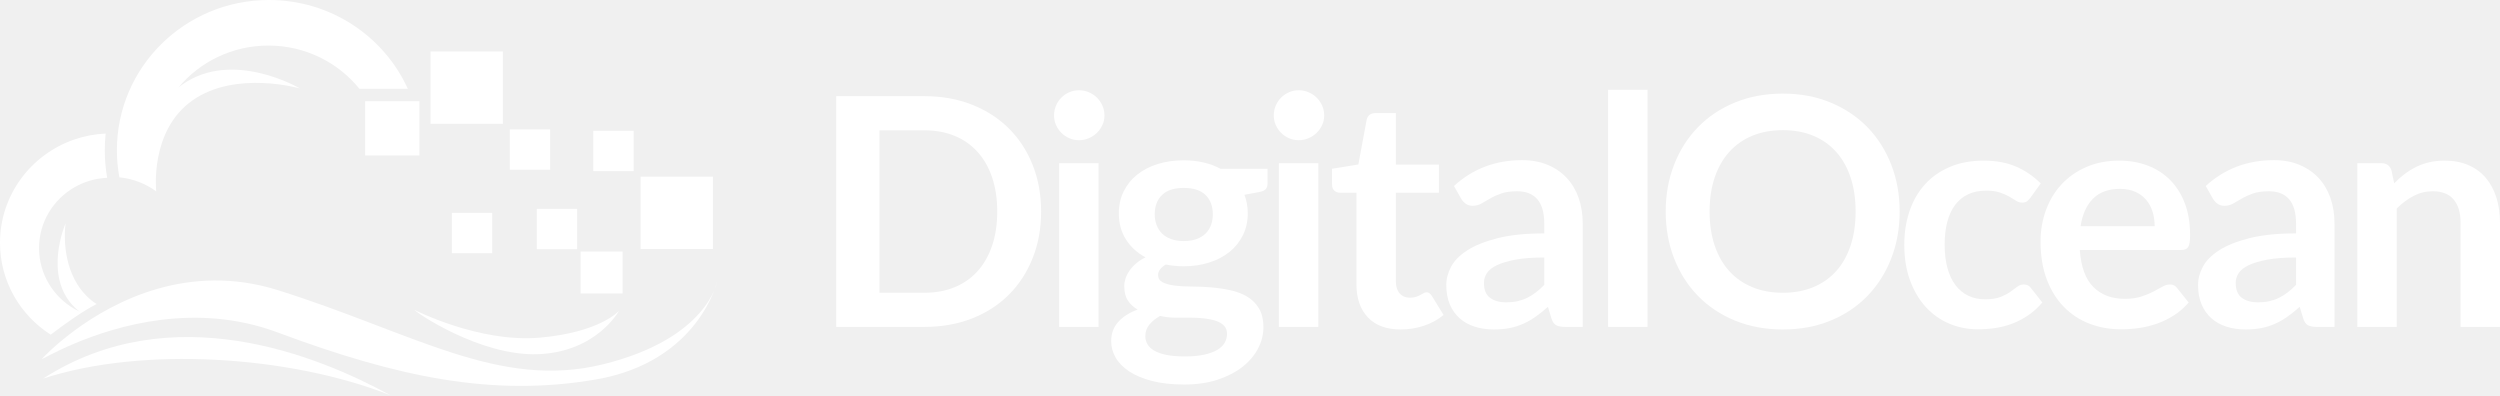
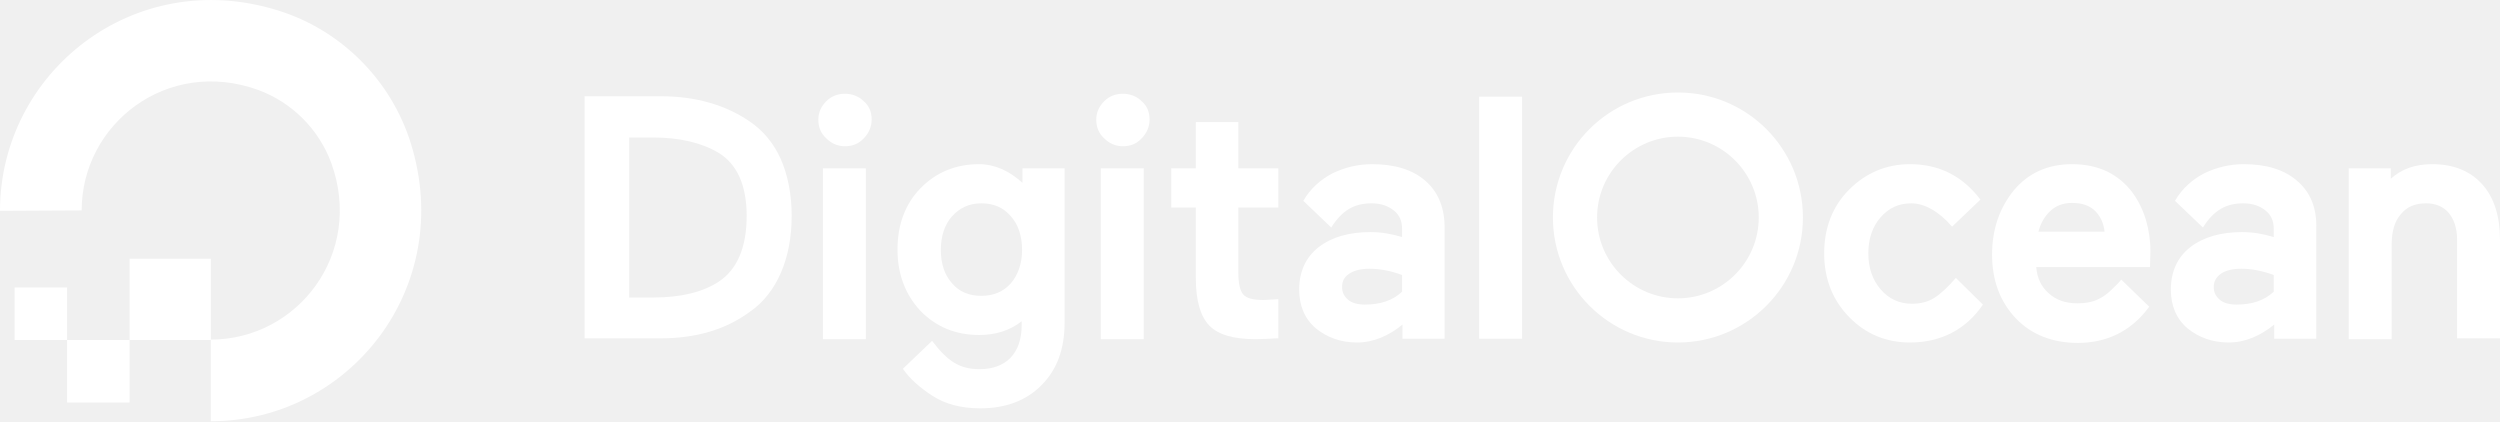
- <svg xmlns="http://www.w3.org/2000/svg" viewBox="0 0 747.55 118.175" height="118.175" width="747.55" xml:space="preserve" version="1.1" id="svg2">
-   <defs id="defs6" />
-   <g transform="matrix(1.25,0,0,-1.25,0,118.175)" id="g10">
-     <g transform="scale(0.1,0.1)" id="g12">
-       <path id="path14" style="fill:#ffffff;fill-opacity:1;fill-rule:evenodd;stroke:none" d="M 102.973,39.695 C 410.84,237.441 759.813,95.195 933.645,0 692.863,95.098 339.855,117.395 102.973,39.695" />
-       <path id="path16" style="fill:#ffffff;fill-opacity:1;fill-rule:evenodd;stroke:none" d="M 178.188,154.688 C 128.172,117.758 99.984,86.609 99.984,86.609 c 0,-1.344 29.082,16.293 78.204,37.012 l 0,31.067 z m 0,122.644 c -32.434,62.801 -21.25,134.078 -21.25,134.078 0,0 -54.915,-125.894 21.25,-200.875 l 0,66.797 z m 0,334.496 0,-114.367 c -50.711,-29.152 -84.793,-83.41 -84.793,-145.543 0,-62.117 34.083,-116.359 84.793,-145.527 l 0,-20.399 C 157.762,172.168 137.82,157.441 121.332,144.789 48.336,191.352 0,272.406 0,364.609 0,479.086 74.477,576.363 178.188,611.828 l 0,0 z m 0,-114.367 0,114.367 c 23.527,8.039 48.531,12.902 74.531,14.059 -1.344,-13.055 -2.028,-26.321 -2.028,-39.739 0,-22.535 1.957,-44.621 5.7,-66.109 -28.426,-1.203 -55.039,-9.273 -78.203,-22.578 z m 0,-311.469 c 17.898,12.09 36.175,23.5 52.902,32.184 -8.168,5.207 -15.82,11.14 -22.719,17.926 -12.844,12.621 -22.687,26.695 -30.183,41.23 l 0,-66.797 1.968,-1.937 c 3.211,-3.032 6.59,-5.868 10.055,-8.504 -4.109,1.953 -8.113,4.062 -12.023,6.297 l 0,-20.399 z m 0,-62.371 0,31.067 c 96.226,71.027 273.281,163.457 486.164,96.746 C 987.887,150.055 1193.79,12.133 1443.8,74.211 c 250.02,62.059 272.08,198.625 272.08,198.625 0,0 -44.14,-192.871 -290.47,-235.195 C 1179.09,-4.691 952.168,42.766 663.559,150.359 468.758,222.98 280.207,166.652 178.188,123.621 l 0,0 z m 465.25,821.793 c 147.929,0 275.25,-87.211 332.105,-212.394 l -115.73,0 c -51.079,63.011 -129.625,103.39 -217.731,103.39 -86.637,0 -164.043,-39.027 -215.172,-100.265 2.75,2.195 5.543,4.359 8.477,6.453 120.941,86.328 282.23,-8.825 282.23,-8.825 0,0 -153.262,44.301 -256.906,-28.343 -103.613,-72.66 -86.953,-218.106 -86.953,-218.106 0,0 -0.688,1.93 -1.731,5.434 0.43,-1.68 0.875,-3.34 1.352,-5.016 -24.852,18.309 -54.984,30.258 -87.781,33.399 -3.91,21.097 -5.961,42.808 -5.961,65.007 0,198.418 162.871,359.266 363.801,359.266 l 0,0" />
-       <path id="path18" style="fill:#ffffff;fill-opacity:1;fill-rule:evenodd;stroke:none" d="m 991.879,203.879 c 0,0 154.421,-79.059 299.641,-66.184 145.22,12.875 189.35,64.336 189.35,64.336 0,0 -53.31,-98.347 -193.02,-103.863 -139.72,-5.516 -295.971,102.023 -295.971,105.711" />
-       <path id="path20" style="fill:#ffffff;fill-opacity:1;fill-rule:evenodd;stroke:none" d="m 873.48,573.527 129.809,0 0,129.793 -129.809,0 0,-129.793 z" />
-       <path id="path22" style="fill:#ffffff;fill-opacity:1;fill-rule:evenodd;stroke:none" d="m 1388.96,243.32 100.391,0 0,100.391 -100.391,0 0,-100.391 z" />
-       <path id="path24" style="fill:#ffffff;fill-opacity:1;fill-rule:evenodd;stroke:none" d="m 1029.9,649.188 173.09,0 0,173.066 -173.09,0 0,-173.066 z" />
-       <path id="path26" style="fill:#ffffff;fill-opacity:1;fill-rule:evenodd;stroke:none" d="m 1532.4,349.684 173.113,0 0,173.066 -173.113,0 0,-173.066 z" />
-       <path id="path28" style="fill:#ffffff;fill-opacity:1;fill-rule:evenodd;stroke:none" d="m 1219.59,539.406 96.492,0 0,96.477 -96.492,0 0,-96.477 z" />
-       <path id="path30" style="fill:#ffffff;fill-opacity:1;fill-rule:evenodd;stroke:none" d="m 1284.12,349.352 96.488,0 0,96.477 -96.488,0 0,-96.477 z" />
-       <path id="path32" style="fill:#ffffff;fill-opacity:1;fill-rule:evenodd;stroke:none" d="m 1080.99,339.719 96.5,0 0,96.492 -96.5,0 0,-96.492 z" />
-       <path id="path34" style="fill:#ffffff;fill-opacity:1;fill-rule:evenodd;stroke:none" d="m 1419.26,536.066 96.5,0 0,96.496 -96.5,0 0,-96.496 z" />
-       <path id="path36" style="fill:#ffffff;fill-opacity:1;fill-rule:nonzero;stroke:none" d="m 2385.54,439.367 c 0,30.285 -4.08,57.453 -12.22,81.5 -8.15,24.055 -19.73,44.41 -34.74,61.082 -15.02,16.664 -33.27,29.457 -54.78,38.367 -21.51,8.903 -45.75,13.36 -72.72,13.36 l -107.27,0 0,-388.617 107.27,0 c 26.97,0 51.21,4.453 72.72,13.371 21.51,8.894 39.76,21.687 54.78,38.355 15.01,16.672 26.59,37.035 34.74,61.086 8.14,24.043 12.22,51.211 12.22,81.496 z m 104.98,0 c 0,-40.461 -6.75,-77.621 -20.24,-111.465 -13.49,-33.847 -32.44,-62.992 -56.88,-87.422 -24.43,-24.433 -53.82,-43.39 -88.18,-56.875 -34.36,-13.496 -72.4,-20.238 -114.14,-20.238 l -210.72,0 0,552.004 210.72,0 c 41.74,0 79.78,-6.812 114.14,-20.426 34.36,-13.617 63.75,-32.578 88.18,-56.879 24.44,-24.304 43.39,-53.382 56.88,-87.226 13.49,-33.852 20.24,-71.004 20.24,-111.473" />
-       <path id="path38" style="fill:#ffffff;fill-opacity:1;fill-rule:nonzero;stroke:none" d="m 2627.94,555.039 0,-391.672 -94.29,0 0,391.672 94.29,0 z m 14.13,114.141 c 0,-8.149 -1.66,-15.785 -4.97,-22.907 -3.31,-7.128 -7.7,-13.359 -13.16,-18.703 -5.48,-5.347 -11.9,-9.609 -19.29,-12.789 -7.38,-3.183 -15.27,-4.769 -23.66,-4.769 -8.15,0 -15.84,1.586 -23.1,4.769 -7.25,3.18 -13.55,7.442 -18.9,12.789 -5.34,5.344 -9.61,11.575 -12.78,18.703 -3.19,7.122 -4.77,14.758 -4.77,22.907 0,8.398 1.58,16.285 4.77,23.668 3.17,7.379 7.44,13.738 12.78,19.086 5.35,5.343 11.65,9.605 18.9,12.789 7.26,3.179 14.95,4.769 23.1,4.769 8.39,0 16.28,-1.59 23.66,-4.769 7.39,-3.184 13.81,-7.446 19.29,-12.789 5.46,-5.348 9.85,-11.707 13.16,-19.086 3.31,-7.383 4.97,-15.27 4.97,-23.668" />
-       <path id="path40" style="fill:#ffffff;fill-opacity:1;fill-rule:nonzero;stroke:none" d="m 2831.79,368.75 c 11.7,0 21.88,1.582 30.54,4.766 8.65,3.183 15.84,7.57 21.57,13.175 5.72,5.594 10.05,12.34 12.98,20.235 2.92,7.879 4.38,16.531 4.38,25.957 0,19.336 -5.79,34.676 -17.36,46 -11.59,11.316 -28.96,16.984 -52.11,16.984 -23.16,0 -40.54,-5.668 -52.11,-16.984 -11.58,-11.324 -17.37,-26.664 -17.37,-46 0,-9.16 1.46,-17.695 4.39,-25.578 2.92,-7.891 7.26,-14.696 12.98,-20.43 5.73,-5.723 12.98,-10.176 21.76,-13.359 8.78,-3.184 18.9,-4.766 30.35,-4.766 z m 103.45,-221.824 c 0,7.793 -2.29,14.16 -6.87,19.09 -4.58,4.941 -10.82,8.769 -18.71,11.504 -7.89,2.734 -17.12,4.738 -27.67,6.046 -10.57,1.297 -21.76,1.942 -33.6,1.942 -11.83,0 -24.04,0 -36.64,0 -12.6,0 -24.76,1.398 -36.46,4.199 -10.69,-5.859 -19.28,-12.781 -25.77,-20.801 -6.49,-8.015 -9.73,-17.234 -9.73,-27.676 0,-6.875 1.71,-13.3 5.15,-19.277 3.44,-5.976 8.91,-11.133 16.42,-15.461 7.5,-4.324 17.23,-7.691 29.2,-10.113 11.96,-2.426 26.59,-3.637 43.9,-3.637 17.56,0 32.7,1.371 45.43,4.094 12.72,2.734 23.22,6.492 31.49,11.309 8.27,4.804 14.32,10.527 18.13,17.148 3.82,6.633 5.73,13.84 5.73,21.633 z M 2831.79,561.91 c 16.79,0 32.57,-1.719 47.34,-5.156 14.75,-3.434 28.24,-8.465 40.46,-15.078 l 112.62,0 0,-35.117 c 0,-5.86 -1.54,-10.442 -4.59,-13.746 -3.05,-3.309 -8.27,-5.602 -15.65,-6.872 l -35.12,-6.488 c 2.54,-6.621 4.52,-13.613 5.92,-20.996 1.39,-7.383 2.1,-15.144 2.1,-23.293 0,-19.336 -3.89,-36.836 -11.65,-52.488 -7.76,-15.645 -18.45,-28.946 -32.06,-39.883 -13.62,-10.945 -29.78,-19.414 -48.48,-25.391 -18.71,-5.988 -39.01,-8.972 -60.89,-8.972 -14.76,0 -29.15,1.394 -43.14,4.199 -12.21,-7.434 -18.32,-15.774 -18.32,-24.992 0,-7.949 3.63,-13.778 10.88,-17.5 7.25,-3.711 16.79,-6.336 28.63,-7.879 11.83,-1.535 25.25,-2.309 40.27,-2.309 15.01,0 30.41,-0.633 46.19,-1.914 15.78,-1.277 31.18,-3.512 46.2,-6.707 15,-3.183 28.43,-8.23 40.27,-15.129 11.83,-6.89 21.37,-16.277 28.63,-28.152 7.25,-11.863 10.88,-27.117 10.88,-45.762 0,-17.363 -4.27,-34.211 -12.79,-50.555 -8.53,-16.339 -20.87,-30.89 -37.03,-43.664 -16.17,-12.754 -35.95,-23.027 -59.36,-30.828 -23.42,-7.785 -50.14,-11.68 -80.17,-11.68 -29.77,0 -55.61,2.871 -77.49,8.594 -21.89,5.719 -40.02,13.359 -54.4,22.898 -14.38,9.551 -25.14,20.559 -32.26,33.027 -7.12,12.473 -10.68,25.449 -10.68,38.938 0,18.32 5.59,33.718 16.79,46.187 11.2,12.465 26.72,22.395 46.57,29.777 -9.67,5.344 -17.43,12.461 -23.28,21.379 -5.86,8.907 -8.78,20.477 -8.78,34.735 0,5.851 1.01,11.894 3.05,18.136 2.04,6.231 5.16,12.403 9.36,18.512 4.19,6.106 9.47,11.899 15.84,17.367 6.35,5.477 13.86,10.371 22.52,14.696 -19.85,10.691 -35.44,24.941 -46.76,42.765 -11.33,17.801 -16.99,38.68 -16.99,62.594 0,19.348 3.87,36.844 11.64,52.496 7.76,15.653 18.58,29.012 32.45,40.082 13.87,11.071 30.28,19.528 49.25,25.387 18.95,5.851 39.63,8.781 62.03,8.781" />
-       <path id="path42" style="fill:#ffffff;fill-opacity:1;fill-rule:nonzero;stroke:none" d="m 3153.59,555.039 0,-391.672 -94.29,0 0,391.672 94.29,0 z m 14.12,114.141 c 0,-8.149 -1.66,-15.785 -4.96,-22.907 -3.31,-7.128 -7.7,-13.359 -13.17,-18.703 -5.47,-5.347 -11.89,-9.609 -19.28,-12.789 -7.38,-3.183 -15.26,-4.769 -23.66,-4.769 -8.15,0 -15.85,1.586 -23.1,4.769 -7.25,3.18 -13.55,7.442 -18.89,12.789 -5.35,5.344 -9.61,11.575 -12.79,18.703 -3.19,7.122 -4.78,14.758 -4.78,22.907 0,8.398 1.59,16.285 4.78,23.668 3.18,7.379 7.44,13.738 12.79,19.086 5.34,5.343 11.64,9.605 18.89,12.789 7.25,3.179 14.95,4.769 23.1,4.769 8.4,0 16.28,-1.59 23.66,-4.769 7.39,-3.184 13.81,-7.446 19.28,-12.789 5.47,-5.348 9.86,-11.707 13.17,-19.086 3.3,-7.383 4.96,-15.27 4.96,-23.668" />
-       <path id="path44" style="fill:#ffffff;fill-opacity:1;fill-rule:nonzero;stroke:none" d="m 3350.57,157.266 c -33.85,0 -59.94,9.597 -78.26,28.82 -18.32,19.207 -27.49,45.738 -27.49,79.59 l 0,218.738 -39.69,0 c -5.1,0 -9.49,1.656 -13.18,4.961 -3.69,3.305 -5.52,8.273 -5.52,14.895 l 0,37.406 62.97,10.308 19.86,106.887 c 1.01,5.09 3.37,9.031 7.06,11.832 3.69,2.797 8.34,4.199 13.93,4.199 l 48.87,0 0,-123.3 103.07,0 0,-67.188 -103.07,0 0,-212.246 c 0,-12.219 3.05,-21.758 9.16,-28.633 6.1,-6.875 14.25,-10.301 24.43,-10.301 5.85,0 10.75,0.692 14.7,2.098 3.94,1.387 7.38,2.863 10.3,4.387 2.92,1.519 5.54,2.984 7.83,4.394 2.29,1.395 4.59,2.098 6.87,2.098 2.8,0 5.09,-0.703 6.88,-2.098 1.77,-1.41 3.68,-3.508 5.72,-6.3 l 28.25,-45.809 c -13.75,-11.457 -29.53,-20.109 -47.33,-25.957 -17.82,-5.859 -36.27,-8.781 -55.36,-8.781" />
-       <path id="path46" style="fill:#ffffff;fill-opacity:1;fill-rule:nonzero;stroke:none" d="m 3602.89,222.156 c 9.67,0 18.57,0.879 26.73,2.629 8.13,1.758 15.84,4.387 23.09,7.891 7.25,3.515 14.25,7.832 21,12.969 6.74,5.128 13.55,11.21 20.42,18.222 l 0,65.559 c -27.49,0 -50.46,-1.731 -68.91,-5.188 -18.45,-3.457 -33.28,-7.89 -44.47,-13.261 -11.2,-5.391 -19.15,-11.668 -23.86,-18.848 -4.71,-7.18 -7.06,-14.988 -7.06,-23.445 0,-16.661 4.9,-28.586 14.7,-35.762 9.8,-7.18 22.58,-10.766 38.36,-10.766 z m 183.24,-58.789 -42.37,0 c -8.92,0 -15.91,1.34 -21,4.004 -5.09,2.68 -8.91,8.078 -11.45,16.234 l -8.4,27.86 c -9.92,-8.906 -19.66,-16.727 -29.2,-23.477 -9.55,-6.738 -19.41,-12.402 -29.59,-16.98 -10.18,-4.582 -20.99,-8.02 -32.45,-10.313 -11.45,-2.289 -24.18,-3.429 -38.17,-3.429 -16.55,0 -31.82,2.238 -45.81,6.687 -14,4.477 -26.02,11.176 -36.08,20.11 -10.05,8.933 -17.88,20.05 -23.48,33.332 -5.59,13.281 -8.39,28.718 -8.39,46.343 0,14.809 3.87,29.426 11.65,43.86 7.75,14.425 20.67,27.441 38.74,39.062 18.06,11.621 42.12,21.262 72.15,28.914 30.02,7.66 67.31,11.496 111.85,11.496 l 0,23.078 c 0,26.415 -5.54,45.965 -16.61,58.661 -11.06,12.695 -27.17,19.043 -48.29,19.043 -15.27,0 -28,-1.782 -38.18,-5.348 -10.17,-3.563 -19.02,-7.57 -26.52,-12.02 -7.51,-4.457 -14.45,-8.461 -20.81,-12.027 -6.36,-3.562 -13.36,-5.34 -21,-5.34 -6.35,0 -11.83,1.649 -16.41,4.957 -4.58,3.305 -8.27,7.375 -11.07,12.215 l -17.17,30.16 c 45.04,41.227 99.37,61.84 162.99,61.84 22.91,0 43.33,-3.758 61.27,-11.258 17.95,-7.511 33.15,-17.945 45.63,-31.304 12.46,-13.36 21.94,-29.336 28.44,-47.911 6.48,-18.582 9.73,-38.933 9.73,-61.074 l 0,-247.375" />
-       <path id="path48" style="fill:#ffffff;fill-opacity:1;fill-rule:nonzero;stroke:none" d="m 3846.83,163.367 94.289,0 0,567.273 -94.289,0 0,-567.273 z" />
-       <path id="path50" style="fill:#ffffff;fill-opacity:1;fill-rule:nonzero;stroke:none" d="m 4438.92,439.367 c 0,30.285 -4.02,57.453 -12.04,81.5 -8.01,24.055 -19.53,44.477 -34.54,61.274 -15.02,16.797 -33.28,29.644 -54.78,38.558 -21.51,8.906 -45.75,13.36 -72.73,13.36 -26.97,0 -51.28,-4.454 -72.91,-13.36 -21.63,-8.914 -40.02,-21.761 -55.15,-38.558 -15.15,-16.797 -26.79,-37.219 -34.93,-61.274 -8.16,-24.047 -12.22,-51.215 -12.22,-81.5 0,-30.285 4.06,-57.453 12.22,-81.496 8.14,-24.051 19.78,-44.414 34.93,-61.086 15.13,-16.668 33.52,-29.461 55.15,-38.355 21.63,-8.918 45.94,-13.371 72.91,-13.371 26.98,0 51.22,4.453 72.73,13.371 21.5,8.894 39.76,21.687 54.78,38.355 15.01,16.672 26.53,37.035 34.54,61.086 8.02,24.043 12.04,51.211 12.04,81.496 z m 105.36,0 c 0,-40.461 -6.75,-77.941 -20.24,-112.422 -13.49,-34.484 -32.45,-64.316 -56.88,-89.511 -24.43,-25.196 -53.82,-44.864 -88.19,-58.985 -34.35,-14.125 -72.4,-21.183 -114.14,-21.183 -41.73,0 -79.84,7.058 -114.32,21.183 -34.49,14.121 -64.02,33.789 -88.57,58.985 -24.56,25.195 -43.58,55.027 -57.07,89.511 -13.49,34.481 -20.23,71.961 -20.23,112.422 0,40.469 6.74,77.938 20.23,112.426 13.49,34.48 32.51,64.324 57.07,89.516 24.55,25.195 54.08,44.859 88.57,58.98 34.48,14.125 72.59,21.188 114.32,21.188 41.74,0 79.79,-7.125 114.14,-21.379 34.37,-14.254 63.76,-33.914 88.19,-58.981 24.43,-25.066 43.39,-54.844 56.88,-89.324 13.49,-34.488 20.24,-71.957 20.24,-112.426" />
-       <path id="path52" style="fill:#ffffff;fill-opacity:1;fill-rule:nonzero;stroke:none" d="m 4856.92,472.199 c -2.8,-3.566 -5.53,-6.359 -8.2,-8.398 -2.68,-2.043 -6.56,-3.059 -11.65,-3.059 -4.83,0 -9.54,1.465 -14.12,4.395 -4.58,2.929 -10.06,6.234 -16.42,9.926 -6.35,3.687 -13.93,7 -22.71,9.921 -8.78,2.926 -19.66,4.391 -32.64,4.391 -16.54,0 -31.05,-2.992 -43.51,-8.969 -12.47,-5.98 -22.86,-14.566 -31.12,-25.765 -8.27,-11.203 -14.44,-24.758 -18.51,-40.657 -4.08,-15.91 -6.11,-33.914 -6.11,-54.011 0,-20.879 2.22,-39.453 6.68,-55.743 4.45,-16.289 10.88,-29.96 19.28,-41.035 8.4,-11.066 18.57,-19.465 30.54,-25.199 11.96,-5.719 25.45,-8.582 40.47,-8.582 15.01,0 27.15,1.836 36.45,5.527 9.29,3.692 17.11,7.762 23.48,12.215 6.36,4.457 11.89,8.528 16.6,12.219 4.71,3.691 9.99,5.535 15.84,5.535 7.64,0 13.37,-2.926 17.19,-8.777 l 27.1,-34.356 c -10.44,-12.214 -21.76,-22.461 -33.98,-30.73 -12.21,-8.274 -24.88,-14.887 -37.99,-19.856 -13.1,-4.961 -26.66,-8.457 -40.65,-10.496 -13.99,-2.035 -27.86,-3.047 -41.61,-3.047 -24.18,0 -46.95,4.52 -68.33,13.543 -21.38,9.036 -40.02,22.207 -55.93,39.512 -15.91,17.305 -28.51,38.496 -37.79,63.567 -9.29,25.054 -13.93,53.632 -13.93,85.703 0,28.75 4.13,55.41 12.4,79.968 8.28,24.551 20.42,45.813 36.46,63.75 16.03,17.946 35.89,32.004 59.55,42.184 23.67,10.176 50.9,15.27 81.7,15.27 29.26,0 54.9,-4.715 76.91,-14.122 22.01,-9.421 41.81,-22.906 59.37,-40.464 l -24.82,-34.36" />
-       <path id="path54" style="fill:#ffffff;fill-opacity:1;fill-rule:nonzero;stroke:none" d="m 5071.46,493.574 c -27.5,0 -49,-7.761 -64.53,-23.285 -15.51,-15.523 -25.45,-37.547 -29.77,-66.043 l 177.13,0 c 0,12.219 -1.65,23.734 -4.96,34.555 -3.31,10.808 -8.4,20.293 -15.27,28.437 -6.87,8.137 -15.52,14.563 -25.96,19.278 -10.43,4.707 -22.65,7.058 -36.64,7.058 z m -1.92,67.571 c 24.69,0 47.4,-3.946 68.15,-11.832 20.74,-7.891 38.61,-19.411 53.63,-34.547 15.02,-15.149 26.72,-33.727 35.12,-55.735 8.39,-22.019 12.59,-47.144 12.59,-75.398 0,-7.129 -0.32,-13.047 -0.94,-17.754 -0.65,-4.707 -1.79,-8.399 -3.44,-11.063 -1.66,-2.675 -3.89,-4.582 -6.68,-5.722 -2.8,-1.153 -6.37,-1.723 -10.69,-1.723 l -242.03,0 c 2.8,-40.215 13.62,-69.734 32.46,-88.562 18.82,-18.836 43.76,-28.25 74.81,-28.25 15.27,0 28.45,1.777 39.51,5.339 11.08,3.567 20.74,7.508 29.01,11.836 8.28,4.329 15.52,8.274 21.76,11.836 6.24,3.555 12.28,5.34 18.14,5.34 3.82,0 7.12,-0.758 9.92,-2.281 2.8,-1.535 5.21,-3.703 7.26,-6.496 l 27.49,-34.356 c -10.44,-12.214 -22.15,-22.461 -35.13,-30.73 -12.98,-8.274 -26.52,-14.887 -40.66,-19.856 -14.12,-4.961 -28.5,-8.457 -43.13,-10.496 -14.64,-2.035 -28.82,-3.047 -42.57,-3.047 -27.23,0 -52.55,4.52 -75.97,13.543 -23.41,9.036 -43.77,22.395 -61.07,40.09 -17.31,17.684 -30.92,39.571 -40.85,65.653 -9.92,26.086 -14.88,56.308 -14.88,90.664 0,26.726 4.32,51.855 12.98,75.398 8.64,23.535 21.05,44.027 37.21,61.461 16.17,17.43 35.89,31.238 59.17,41.418 23.29,10.176 49.56,15.27 78.83,15.27" />
-       <path id="path56" style="fill:#ffffff;fill-opacity:1;fill-rule:nonzero;stroke:none" d="m 5401.26,222.156 c 9.67,0 18.57,0.879 26.73,2.629 8.13,1.758 15.84,4.387 23.09,7.891 7.25,3.515 14.25,7.832 21,12.969 6.74,5.128 13.55,11.21 20.42,18.222 l 0,65.559 c -27.49,0 -50.46,-1.731 -68.91,-5.188 -18.45,-3.457 -33.28,-7.89 -44.47,-13.261 -11.2,-5.391 -19.15,-11.668 -23.86,-18.848 -4.71,-7.18 -7.06,-14.988 -7.06,-23.445 0,-16.661 4.9,-28.586 14.7,-35.762 9.8,-7.18 22.58,-10.766 38.36,-10.766 z m 183.24,-58.789 -42.37,0 c -8.92,0 -15.91,1.34 -21,4.004 -5.09,2.68 -8.91,8.078 -11.45,16.234 l -8.4,27.86 c -9.92,-8.906 -19.66,-16.727 -29.2,-23.477 -9.55,-6.738 -19.41,-12.402 -29.59,-16.98 -10.19,-4.582 -21,-8.02 -32.45,-10.313 -11.45,-2.289 -24.18,-3.429 -38.17,-3.429 -16.55,0 -31.82,2.238 -45.82,6.687 -13.99,4.477 -26.01,11.176 -36.07,20.11 -10.05,8.933 -17.88,20.05 -23.48,33.332 -5.59,13.281 -8.39,28.718 -8.39,46.343 0,14.809 3.87,29.426 11.65,43.86 7.75,14.425 20.67,27.441 38.74,39.062 18.06,11.621 42.12,21.262 72.14,28.914 30.03,7.66 67.32,11.496 111.86,11.496 l 0,23.078 c 0,26.415 -5.54,45.965 -16.61,58.661 -11.07,12.695 -27.17,19.043 -48.29,19.043 -15.27,0 -28,-1.782 -38.18,-5.348 -10.17,-3.563 -19.02,-7.57 -26.52,-12.02 -7.51,-4.457 -14.45,-8.461 -20.81,-12.027 -6.36,-3.562 -13.36,-5.34 -21,-5.34 -6.35,0 -11.83,1.649 -16.41,4.957 -4.58,3.305 -8.27,7.375 -11.07,12.215 l -17.17,30.16 c 45.03,41.227 99.37,61.84 162.99,61.84 22.91,0 43.33,-3.758 61.27,-11.258 17.95,-7.511 33.15,-17.945 45.63,-31.304 12.46,-13.36 21.94,-29.336 28.44,-47.911 6.48,-18.582 9.73,-38.933 9.73,-61.074 l 0,-247.375" />
-       <path id="path58" style="fill:#ffffff;fill-opacity:1;fill-rule:nonzero;stroke:none" d="m 5639.08,163.367 0,391.672 57.65,0 c 12.21,0 20.22,-5.726 24.04,-17.184 l 6.5,-30.917 c 7.88,8.14 16.22,15.519 25,22.14 8.77,6.617 18.06,12.344 27.87,17.176 9.79,4.836 20.29,8.527 31.49,11.074 11.19,2.539 23.41,3.817 36.65,3.817 21.38,0 40.33,-3.625 56.88,-10.879 16.54,-7.254 30.35,-17.434 41.41,-30.539 11.08,-13.11 19.47,-28.766 25.2,-46.954 5.73,-18.203 8.59,-38.242 8.59,-60.125 l 0,-249.281 -94.3,0 0,249.281 c 0,23.915 -5.52,42.43 -16.6,55.536 -11.07,13.109 -27.67,19.668 -49.81,19.668 -16.29,0 -31.56,-3.692 -45.81,-11.071 -14.26,-7.386 -27.75,-17.433 -40.47,-30.16 l 0,-283.254 -94.29,0" />
+ <svg xmlns="http://www.w3.org/2000/svg" version="1.1" id="Layer_1" x="0px" y="0px" viewBox="0 0 600 101.1" style="enable-background:new 0 0 600 101.1;" xml:space="preserve">
+   <style type="text/css">
+ 	.st0{fill:#FFFFFF;}
+ 	.st1{fill-rule:evenodd;clip-rule:evenodd;fill:#FFFFFF;}
+ </style>
+   <g id="XMLID_2369_">
+     <g id="XMLID_2638_">
+       <g id="XMLID_2639_">
+         <g>
+           <g id="XMLID_44_">
+             <g id="XMLID_48_">
+               <path id="XMLID_49_" class="st0" d="M50.6,101.1l0-19.6c20.8,0,36.8-20.6,28.9-42.4C76.5,31,70.1,24.6,62,21.6        c-21.8-7.9-42.4,8.1-42.4,28.9c0,0,0,0,0,0L0,50.6C0,17.5,32-8.3,66.7,2.5c15.2,4.7,27.2,16.8,31.9,31.9        C109.4,69.1,83.7,101.1,50.6,101.1z" />
+             </g>
+             <polygon id="XMLID_47_" class="st1" points="50.6,81.6 31.1,81.6 31.1,62.1 31.1,62.1 50.6,62.1 50.6,62.1      " />
+             <polygon id="XMLID_46_" class="st1" points="31.1,96.6 16.1,96.6 16.1,96.6 16.1,81.6 31.1,81.6 31.1,96.6      " />
+             <polygon id="XMLID_45_" class="st1" points="16.1,81.6 3.5,81.6 3.5,81.6 3.5,69 3.5,69 16.1,69 16.1,69      " />
+           </g>
+         </g>
+       </g>
+     </g>
+     <g id="XMLID_2370_">
+       <path id="XMLID_2635_" class="st0" d="M180,29.2c-5.8-4-13-6.1-21.4-6.1h-18.3v58.1h18.3c8.4,0,15.6-2.1,21.4-6.4    c3.2-2.2,5.7-5.4,7.4-9.3c1.7-3.9,2.6-8.5,2.6-13.7c0-5.1-0.9-9.7-2.6-13.6C185.7,34.4,183.2,31.4,180,29.2z M151,33h5.8    c6.4,0,11.7,1.3,15.7,3.7c4.4,2.7,6.7,7.8,6.7,15.1c0,7.6-2.3,12.9-6.7,15.8h0c-3.8,2.5-9.1,3.8-15.6,3.8H151V33z" />
+       <path id="XMLID_2634_" class="st0" d="M202.8,22.5c-1.8,0-3.3,0.6-4.5,1.8c-1.2,1.2-1.9,2.7-1.9,4.4c0,1.8,0.6,3.3,1.9,4.5    c1.2,1.2,2.7,1.9,4.5,1.9c1.8,0,3.3-0.6,4.5-1.9c1.2-1.2,1.9-2.8,1.9-4.5c0-1.8-0.6-3.3-1.9-4.4C206.1,23.1,204.5,22.5,202.8,22.5    z" />
+       <rect id="XMLID_2564_" x="197.5" y="40.4" class="st0" width="10.3" height="41" />
+       <path id="XMLID_2561_" class="st0" d="M245.3,43.8c-3.1-2.8-6.6-4.4-10.3-4.4c-5.7,0-10.4,2-14.1,5.8c-3.7,3.8-5.5,8.8-5.5,14.7    c0,5.8,1.8,10.7,5.5,14.7c3.7,3.8,8.4,5.8,14.1,5.8c4,0,7.4-1.1,10.2-3.3v0.9c0,3.4-0.9,6-2.7,7.9c-1.8,1.8-4.3,2.7-7.4,2.7    c-4.8,0-7.7-1.9-11.4-6.8l-7,6.7l0.2,0.3c1.5,2.1,3.8,4.2,6.9,6.2c3.1,2,6.9,3,11.5,3c6.1,0,11.1-1.9,14.7-5.6    c3.7-3.7,5.5-8.7,5.5-14.9V40.4h-10.1V43.8z M242.6,68c-1.8,2-4.1,3-7.1,3c-3,0-5.3-1-7-3c-1.8-2-2.7-4.7-2.7-8    c0-3.3,0.9-6.1,2.7-8.1c1.8-2,4.1-3.1,7-3.1c3,0,5.3,1,7.1,3.1c1.8,2,2.7,4.8,2.7,8.1C245.3,63.3,244.3,66,242.6,68z" />
+       <rect id="XMLID_2560_" x="264.2" y="40.4" class="st0" width="10.3" height="41" />
+       <path id="XMLID_2552_" class="st0" d="M269.5,22.5c-1.8,0-3.3,0.6-4.5,1.8c-1.2,1.2-1.9,2.7-1.9,4.4c0,1.8,0.6,3.3,1.9,4.5    c1.2,1.2,2.7,1.9,4.5,1.9c1.8,0,3.3-0.6,4.5-1.9c1.2-1.2,1.9-2.8,1.9-4.5c0-1.8-0.6-3.3-1.9-4.4C272.8,23.1,271.2,22.5,269.5,22.5    z" />
+       <path id="XMLID_2509_" class="st0" d="M297.1,29.3H287v11.1h-5.9v9.4h5.9v17c0,5.3,1.1,9.1,3.2,11.3c2.1,2.2,5.8,3.3,11.1,3.3    c1.7,0,3.4-0.1,5-0.2l0.5,0v-9.4l-3.5,0.2c-2.5,0-4.1-0.4-4.9-1.3c-0.8-0.9-1.2-2.7-1.2-5.4V49.8h9.6v-9.4h-9.6V29.3z" />
+       <rect id="XMLID_2508_" x="355" y="23.2" class="st0" width="10.3" height="58.1" />
+       <path id="XMLID_2470_" class="st0" d="M469.4,66.7c-1.8,2.1-3.7,3.9-5.2,4.8v0c-1.4,0.9-3.2,1.4-5.3,1.4c-3,0-5.5-1.1-7.5-3.4    c-2-2.3-3-5.2-3-8.7s1-6.4,2.9-8.6c2-2.3,4.4-3.4,7.4-3.4c3.3,0,6.8,2.1,9.8,5.6l6.8-6.5l0,0c-4.4-5.8-10.1-8.5-16.9-8.5    c-5.7,0-10.6,2.1-14.6,6.1c-4,4-6,9.2-6,15.3s2,11.2,6,15.3c4,4.1,8.9,6.1,14.6,6.1c7.5,0,13.5-3.2,17.5-9.1L469.4,66.7z" />
+       <path id="XMLID_2460_" class="st0" d="M511.7,46.1c-1.5-2-3.5-3.7-5.9-4.9c-2.5-1.2-5.3-1.8-8.5-1.8c-5.8,0-10.5,2.1-14,6.3    c-3.4,4.2-5.2,9.3-5.2,15.4c0,6.2,1.9,11.3,5.7,15.3c3.7,3.9,8.8,5.9,14.9,5.9c6.9,0,12.7-2.8,16.9-8.4l0.2-0.3l-6.7-6.5l0,0    c-0.6,0.8-1.5,1.6-2.3,2.4c-1,1-2,1.7-3,2.2c-1.5,0.8-3.3,1.1-5.2,1.1c-2.9,0-5.2-0.8-7-2.5c-1.7-1.5-2.7-3.6-2.9-6.2H516l0.1-3.8    c0-2.7-0.4-5.2-1.1-7.6C514.3,50.4,513.2,48.1,511.7,46.1z M489.2,55.7c0.5-2,1.4-3.6,2.7-4.9c1.4-1.4,3.2-2.1,5.4-2.1    c2.5,0,4.4,0.7,5.7,2.1c1.2,1.3,1.9,2.9,2.1,4.8H489.2z" />
+       <path id="XMLID_2456_" class="st0" d="M551.3,43.4L551.3,43.4c-3.1-2.7-7.4-4-12.8-4c-3.4,0-6.6,0.8-9.5,2.2    c-2.7,1.4-5.3,3.6-7,6.6l0.1,0.1l6.6,6.3c2.7-4.3,5.7-5.8,9.7-5.8c2.2,0,3.9,0.6,5.3,1.7c1.4,1.1,2,2.6,2,4.4v2    c-2.6-0.8-5.1-1.2-7.6-1.2c-5.1,0-9.3,1.2-12.4,3.6c-3.1,2.4-4.7,5.9-4.7,10.2c0,3.8,1.3,7,4,9.3c2.7,2.2,6,3.4,9.9,3.4    c3.9,0,7.6-1.6,10.9-4.3v3.4h10.1V55C556.1,50,554.5,46.1,551.3,43.4z M533,65.7c1.2-0.8,2.8-1.2,4.9-1.2c2.5,0,5.1,0.5,7.8,1.5v4    c-2.2,2.1-5.2,3.1-8.9,3.1c-1.8,0-3.2-0.4-4.1-1.2c-0.9-0.8-1.4-1.7-1.4-3C531.3,67.5,531.9,66.5,533,65.7z" />
+       <path id="XMLID_2454_" class="st0" d="M595.7,44.2c-2.9-3.2-6.9-4.8-12-4.8c-4.1,0-7.4,1.2-9.9,3.5v-2.5h-10.1v41H574V58.7    c0-3.1,0.7-5.6,2.2-7.3c1.5-1.8,3.4-2.6,6.1-2.6c2.3,0,4.1,0.8,5.4,2.3c1.3,1.6,2,3.7,2,6.4v23.7H600V57.6    C600,51.9,598.6,47.4,595.7,44.2z" />
+       <path id="XMLID_2450_" class="st0" d="M342.1,43.4L342.1,43.4c-3.1-2.7-7.4-4-12.8-4c-3.4,0-6.6,0.8-9.5,2.2    c-2.7,1.4-5.3,3.6-7,6.6l0.1,0.1l6.6,6.3c2.7-4.3,5.7-5.8,9.7-5.8c2.2,0,3.9,0.6,5.3,1.7c1.4,1.1,2,2.6,2,4.4v2    c-2.6-0.8-5.1-1.2-7.6-1.2c-5.1,0-9.3,1.2-12.4,3.6c-3.1,2.4-4.7,5.9-4.7,10.2c0,3.8,1.3,7,4,9.3c2.7,2.2,6,3.4,9.9,3.4    c3.9,0,7.6-1.6,10.9-4.3v3.4h10.1V55C346.8,50,345.2,46.1,342.1,43.4z M323.8,65.7c1.2-0.8,2.8-1.2,4.9-1.2c2.5,0,5.1,0.5,7.8,1.5    v4c-2.2,2.1-5.2,3.1-8.9,3.1c-1.8,0-3.2-0.4-4.1-1.2c-0.9-0.8-1.4-1.7-1.4-3C322.1,67.5,322.6,66.5,323.8,65.7z" />
+       <path id="XMLID_2371_" class="st0" d="M402.7,82.2c-16.5,0-30-13.4-30-30s13.4-30,30-30s30,13.4,30,30S419.2,82.2,402.7,82.2z     M402.7,32.8c-10.7,0-19.4,8.7-19.4,19.4s8.7,19.4,19.4,19.4s19.4-8.7,19.4-19.4S413.4,32.8,402.7,32.8z" />
    </g>
  </g>
</svg>
